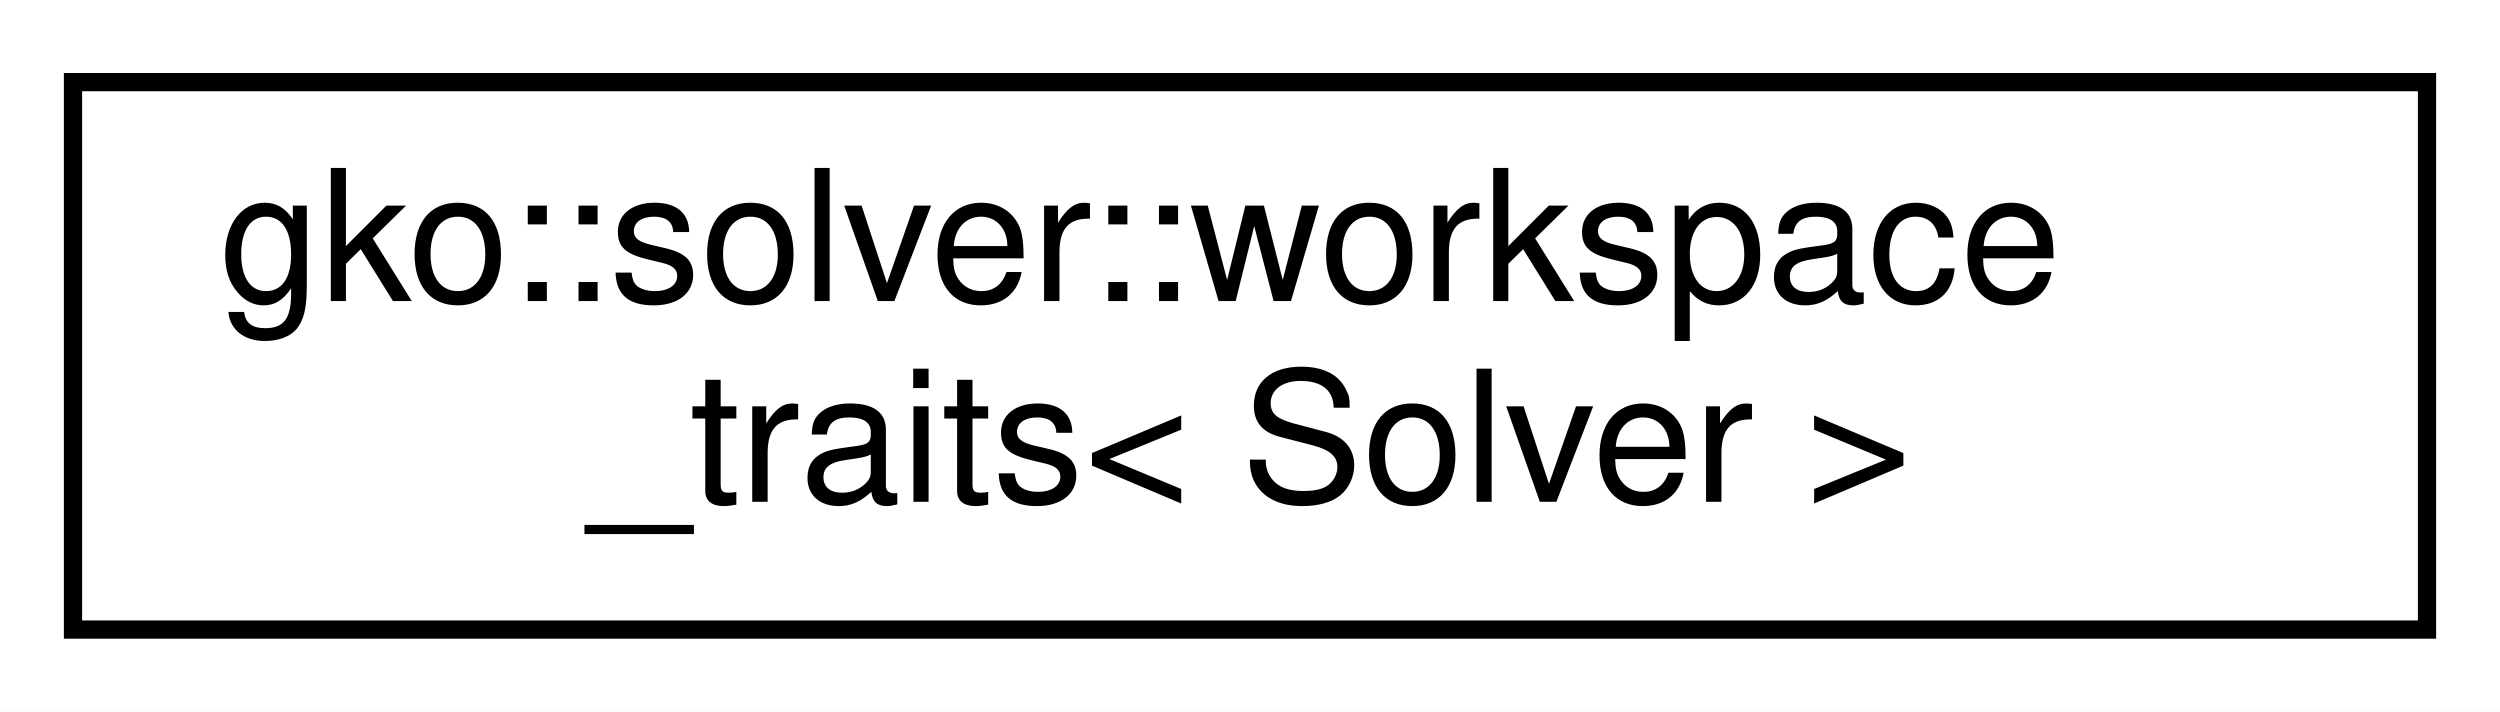
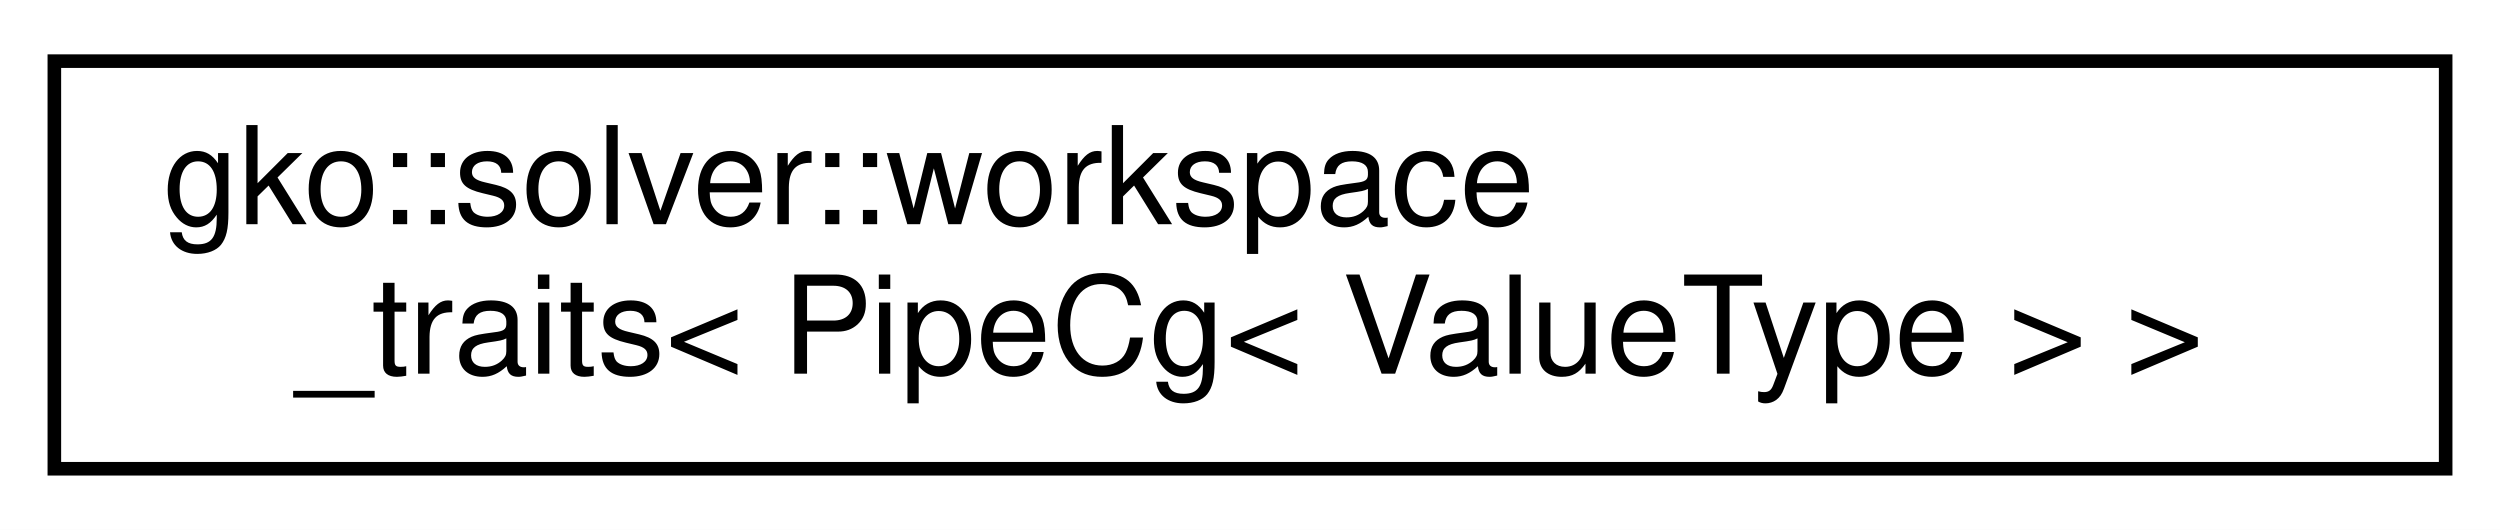
- <svg xmlns="http://www.w3.org/2000/svg" xmlns:xlink="http://www.w3.org/1999/xlink" width="137pt" height="39pt" viewBox="0.00 0.00 137.00 39.00">
+ <svg xmlns="http://www.w3.org/2000/svg" xmlns:xlink="http://www.w3.org/1999/xlink" width="184pt" height="39pt" viewBox="0.00 0.00 184.00 39.00">
  <g id="graph0" class="graph" transform="scale(1 1) rotate(0) translate(4 35)">
-     <polygon fill="#ffffff" stroke="transparent" points="-4,4 -4,-35 133,-35 133,4 -4,4" />
+     <polygon fill="#ffffff" stroke="transparent" points="-4,4 -4,-35 180,-35 180,4 -4,4" />
    <g id="node1" class="node">
      <g id="a_node1">
-         <a xlink:href="structgko_1_1solver_1_1workspace__traits.html" target="_top" xlink:title="Traits class providing information on the type and location of workspace vectors inside a solver.">
-           <polygon fill="#ffffff" stroke="#000000" points="0,-.5 0,-30.5 129,-30.5 129,-.5 0,-.5" />
+         <a xlink:href="structgko_1_1solver_1_1workspace__traits_3_01PipeCg_3_01ValueType_01_4_01_4.html" target="_top" xlink:title=" ">
+           <polygon fill="#ffffff" stroke="#000000" points="0,-.5 0,-30.5 176,-30.5 176,-.5 0,-.5" />
          <text text-anchor="start" x="8" y="-18.5" font-family="Helvetica,sans-Serif" font-size="10.00" fill="#000000">gko::solver::workspace</text>
-           <text text-anchor="middle" x="64.5" y="-7.5" font-family="Helvetica,sans-Serif" font-size="10.00" fill="#000000">_traits&lt; Solver &gt;</text>
+           <text text-anchor="middle" x="88" y="-7.5" font-family="Helvetica,sans-Serif" font-size="10.00" fill="#000000">_traits&lt; PipeCg&lt; ValueType &gt; &gt;</text>
        </a>
      </g>
    </g>
  </g>
</svg>
